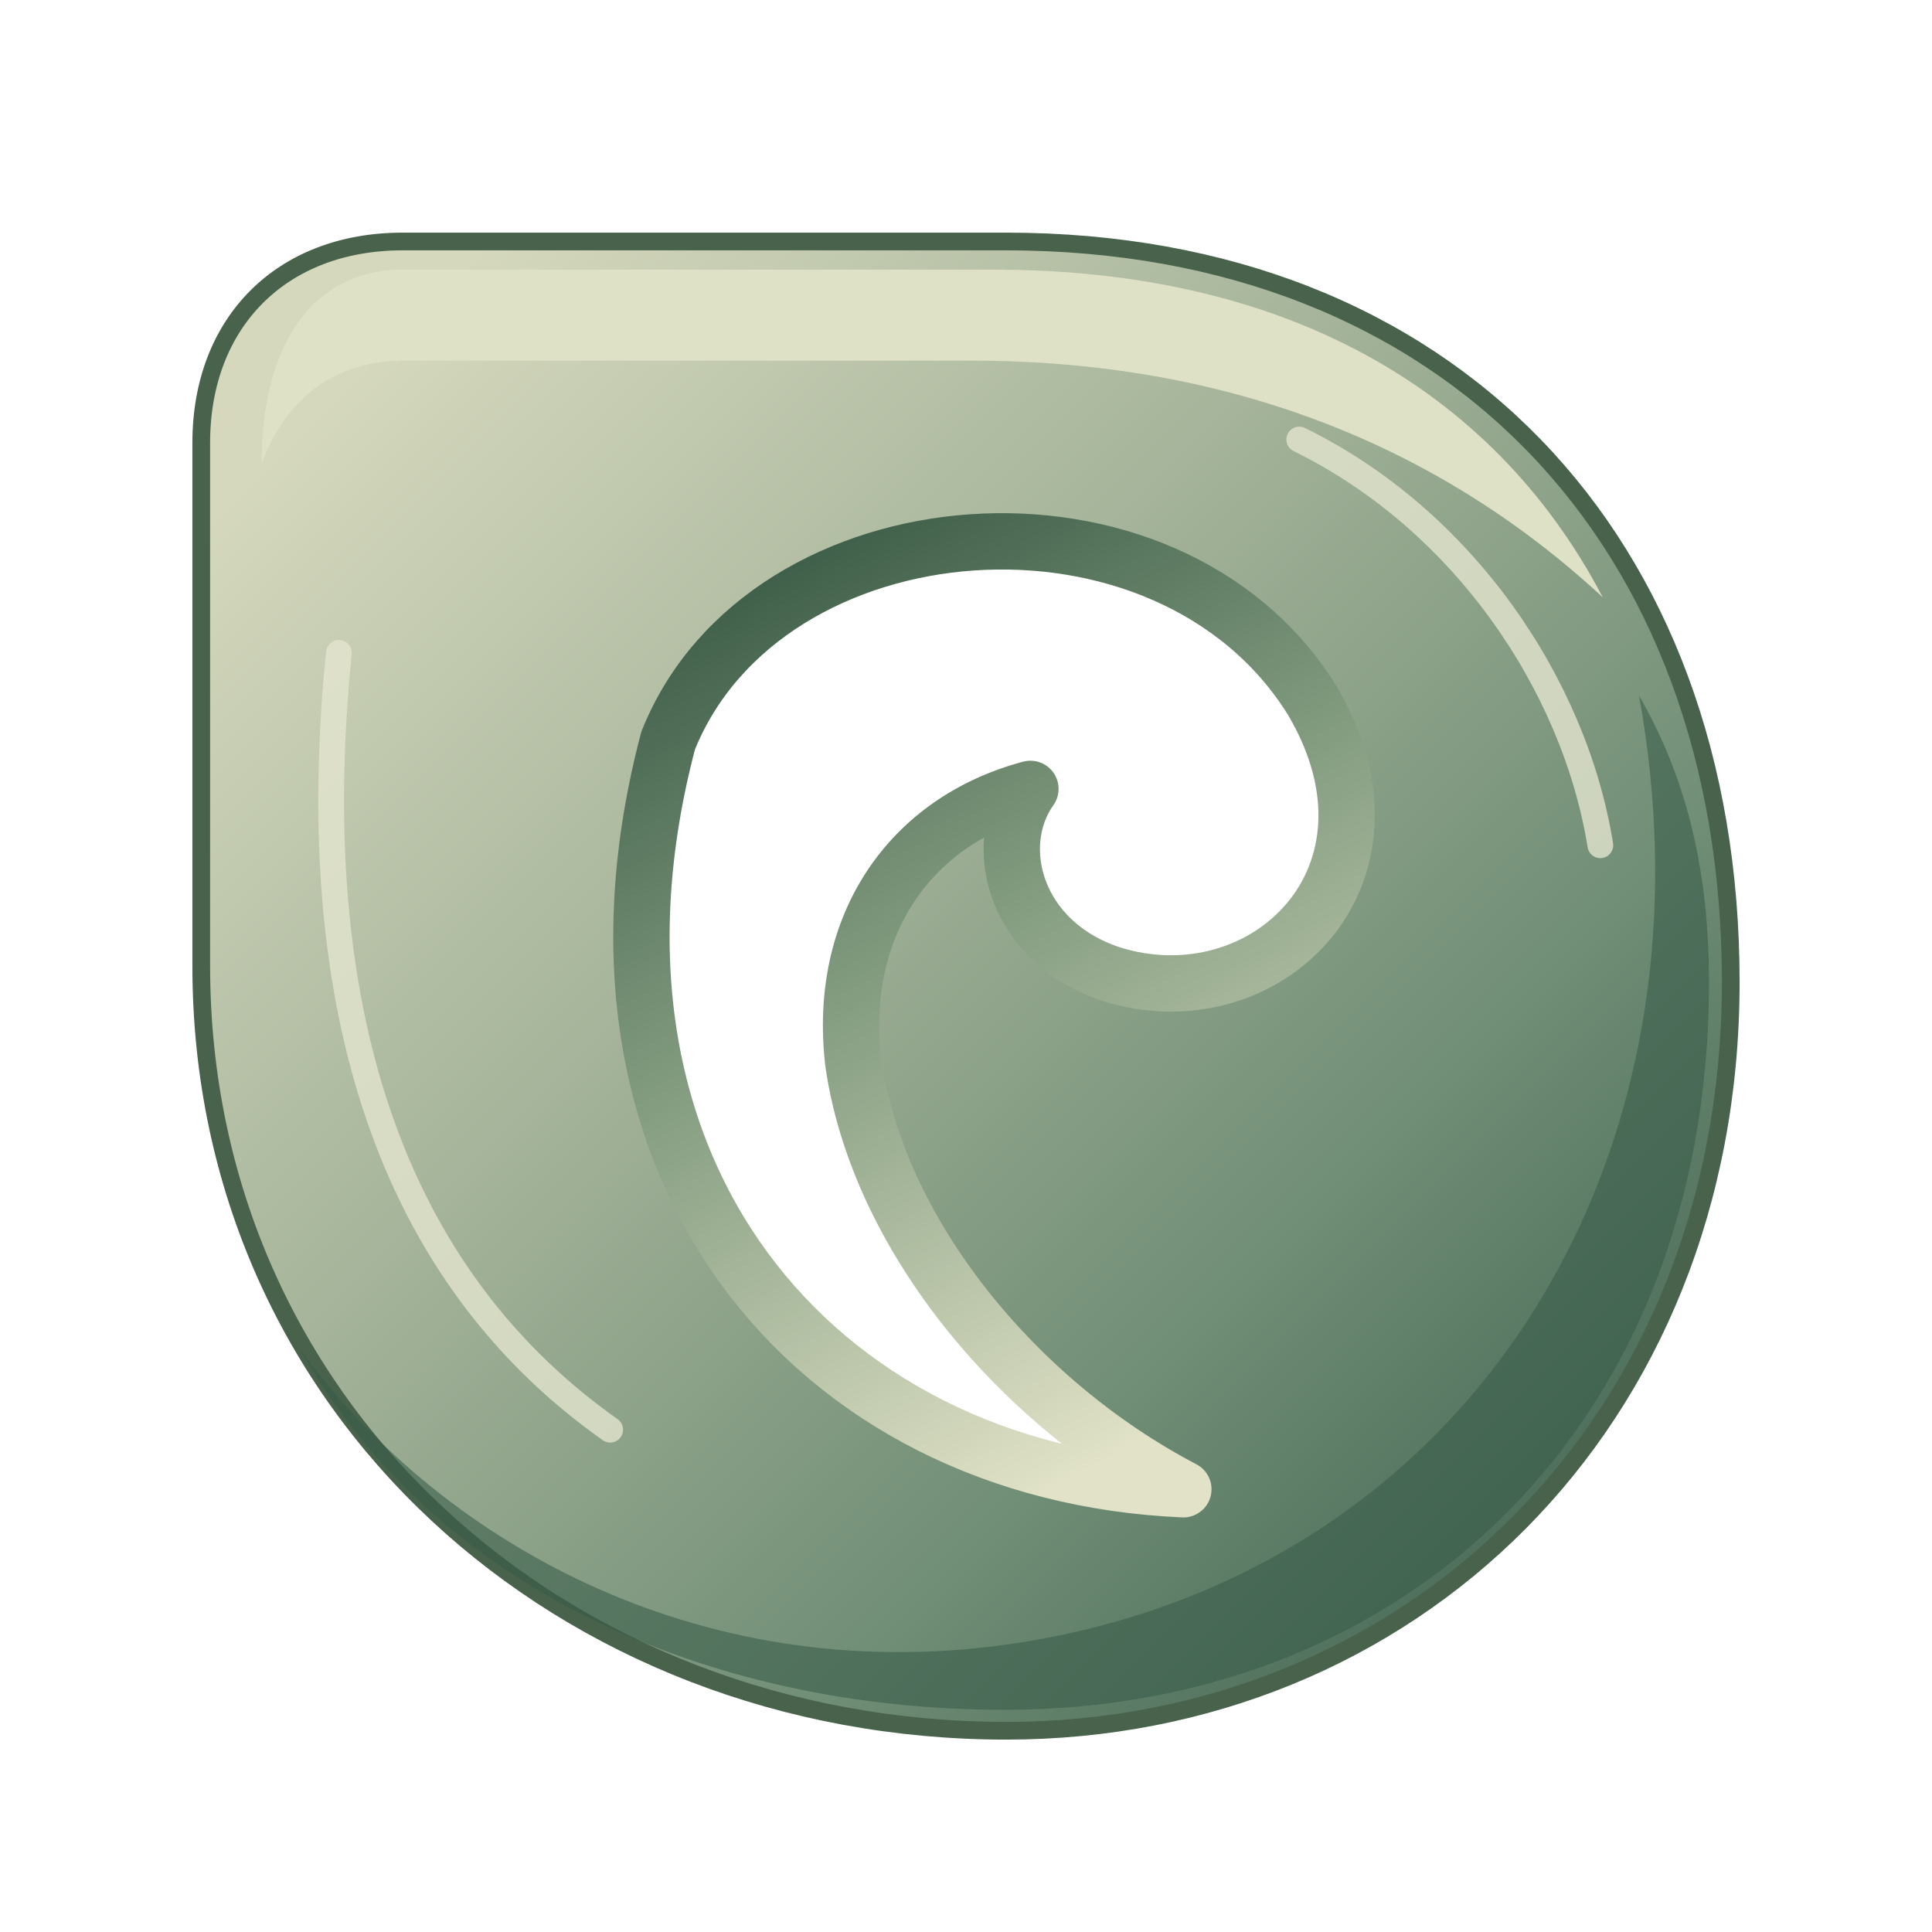
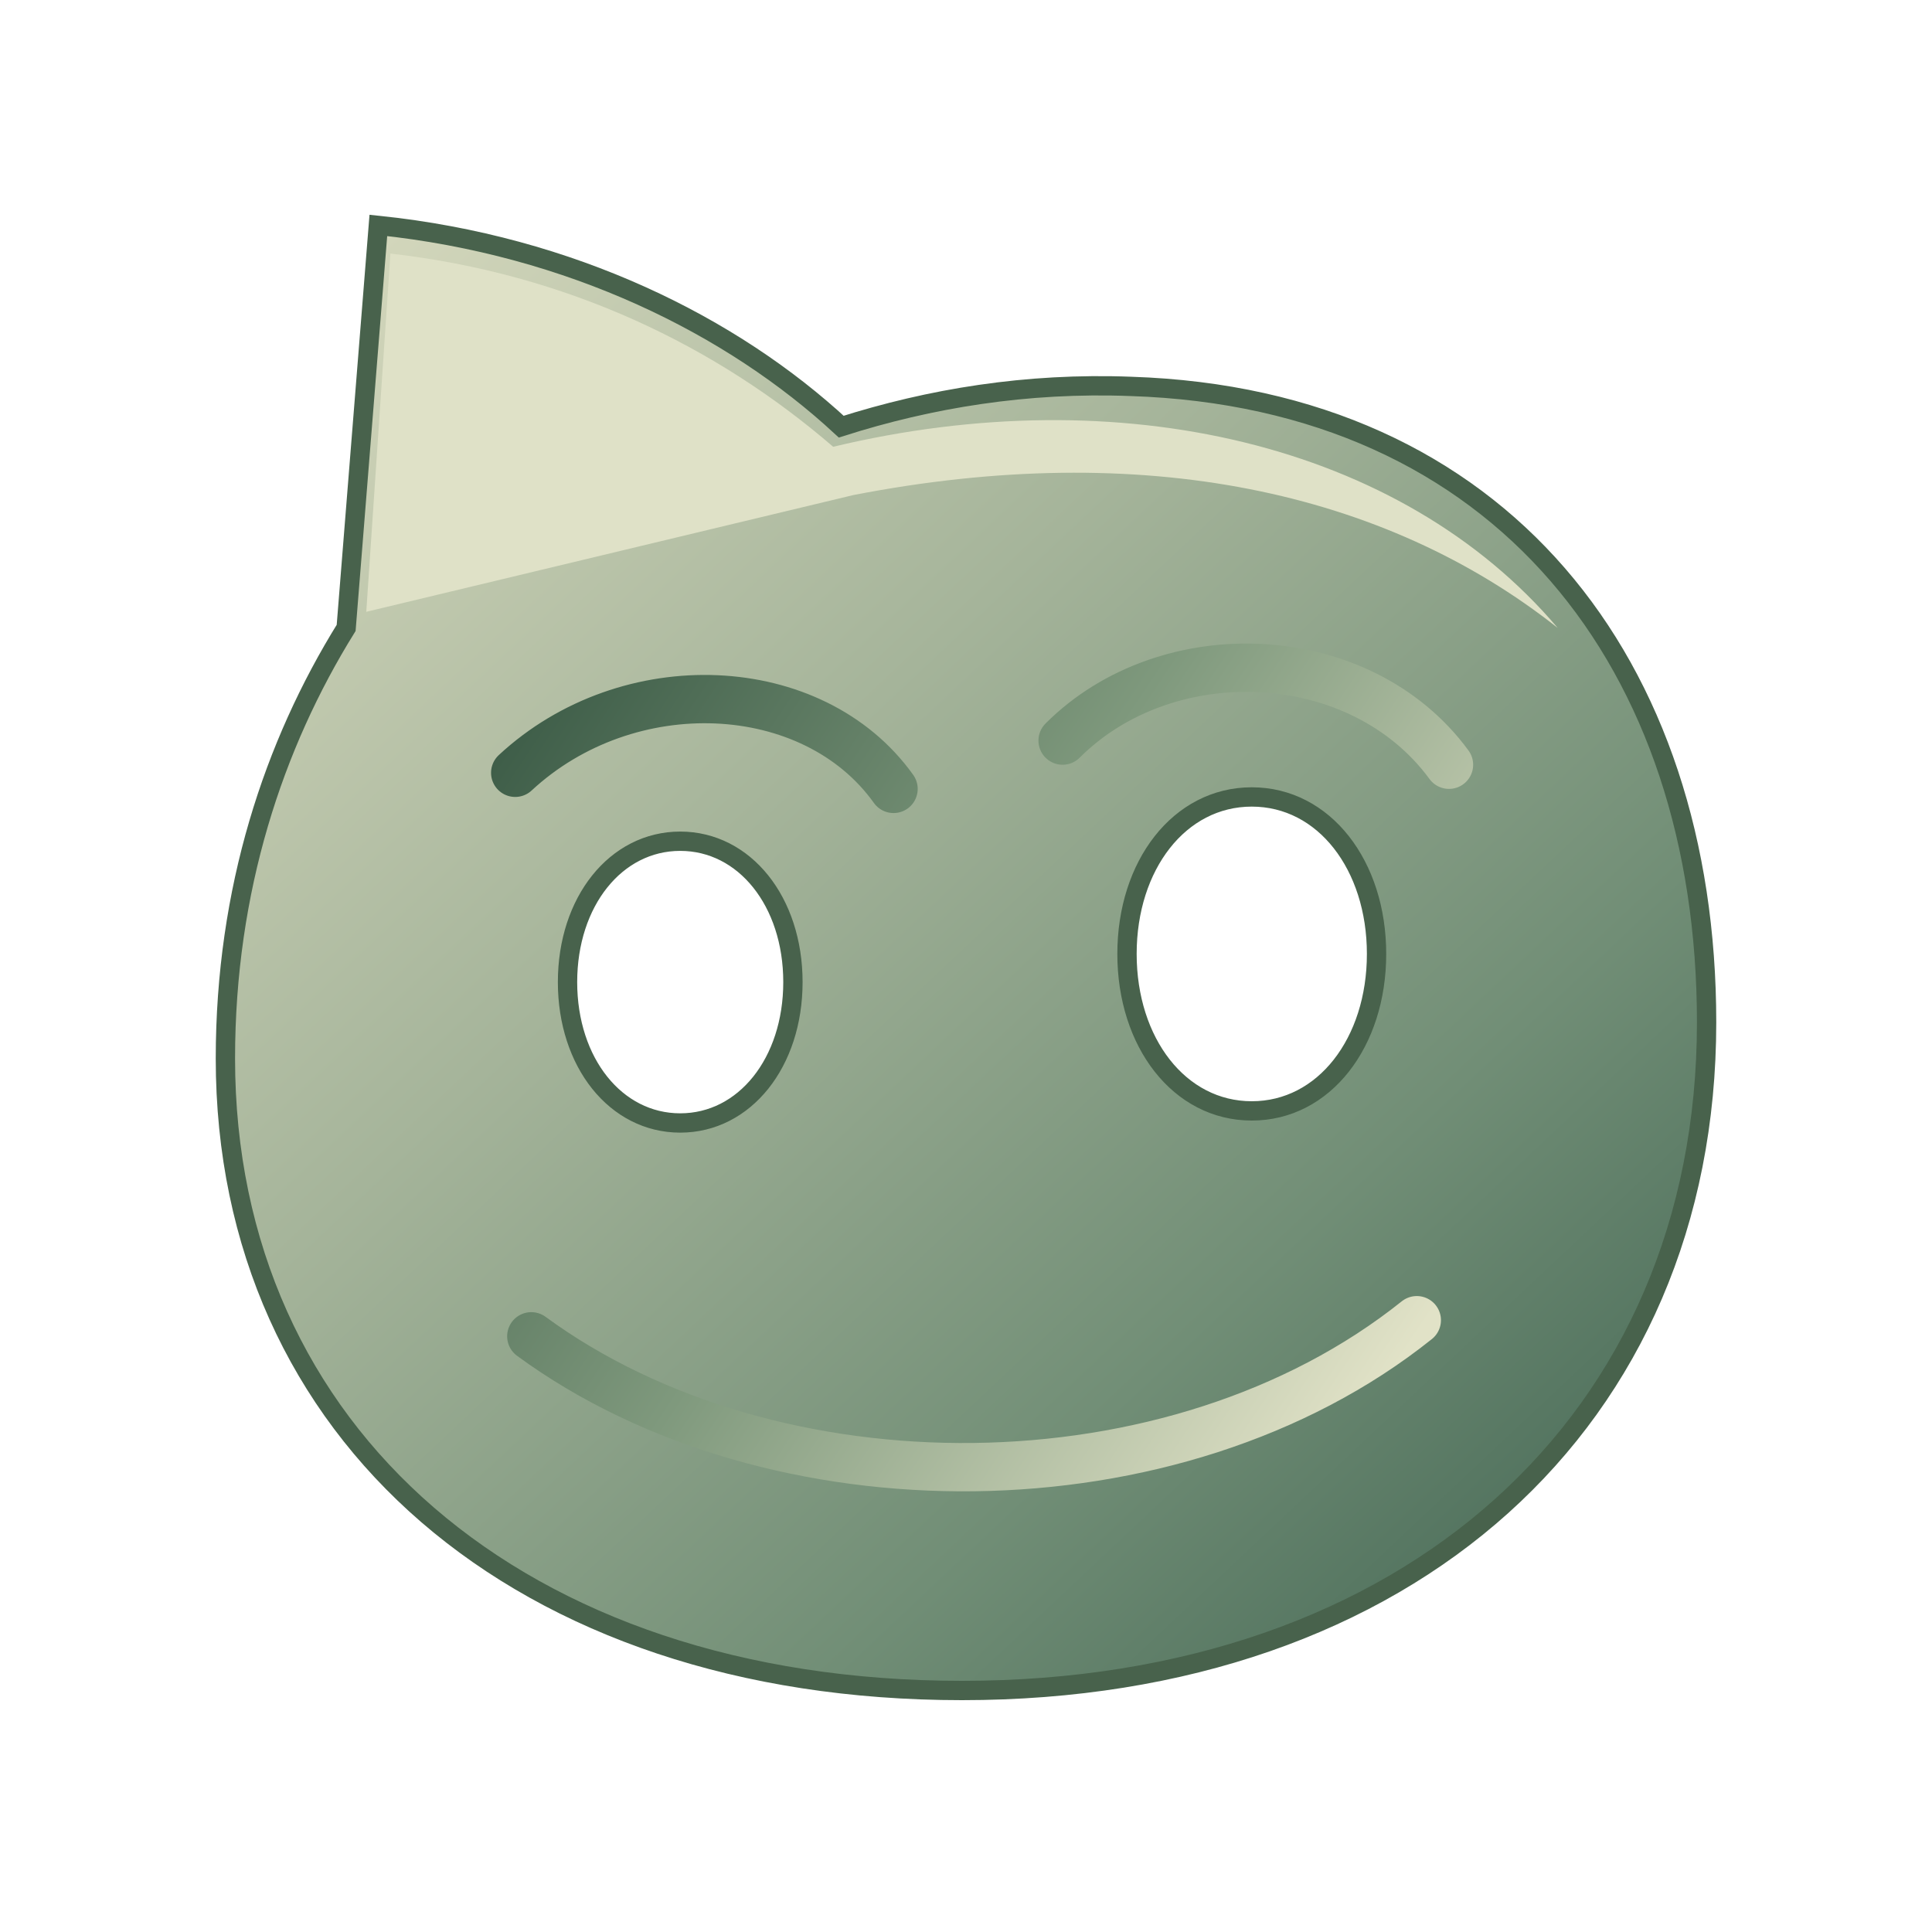
<svg xmlns="http://www.w3.org/2000/svg" width="256" height="256" viewBox="0 0 24 24">
  <defs>
-     <linearGradient id="mote-stone-volume" x1="5" y1="4" x2="20" y2="19" gradientUnits="userSpaceOnUse">
+     <linearGradient id="mote-stone-volume" x1="4" y1="3" x2="20" y2="20" gradientUnits="userSpaceOnUse">
      <stop stop-color="#d5d8bd" />
      <stop offset=".38" stop-color="#a5b49a" />
      <stop offset=".74" stop-color="#718e76" />
      <stop offset="1" stop-color="#486a57" />
    </linearGradient>
-     <linearGradient id="mote-stone-bevel" x1="8" y1="7" x2="14" y2="18" gradientUnits="userSpaceOnUse">
+     <linearGradient id="mote-stone-bevel" x1="6" y1="8" x2="18" y2="16" gradientUnits="userSpaceOnUse">
      <stop stop-color="#355541" />
-       <stop offset=".45" stop-color="#7f997d" />
+       <stop offset=".5" stop-color="#7f997d" />
      <stop offset="1" stop-color="#e1e2c7" />
    </linearGradient>
  </defs>
-   <path fill="url(#mote-stone-volume)" stroke="#48624c" stroke-width=".22" fill-rule="evenodd" d="M5 3H12.5C18 3 21.5 6.7 21.5 12.2C21.5 17.7 17.5 21.5 12.5 21.5C7 21.5 2.5 17.5 2.5 12V5.5C2.5 4 3.5 3 5 3ZM8.3 9.2C9.5 6.2 14.5 5.8 16.3 8.7C17.6 10.9 15.7 12.7 13.8 12.1C12.6 11.7 12.3 10.5 12.8 9.8C11.3 10.2 10.4 11.5 10.6 13.2C10.9 15.3 12.6 17.4 14.7 18.5C10.1 18.3 6.9 14.5 8.3 9.2Z" />
-   <path fill="#dfe1c7" d="M5 3.35H12.35C15.91 3.35 18.53 4.79 19.91 7.42C17.87 5.53 15.25 4.48 12.07 4.48H5.01C4.19 4.48 3.56 4.92 3.25 5.76C3.25 4.26 3.9 3.35 5 3.35Z" />
-   <path fill="#375c48" opacity=".58" d="M20.36 8.64C21.43 14.53 18.14 19.64 12.5 20.43C8.61 20.97 5.41 19.09 3.72 16.75C5.38 19.73 8.81 21.24 12.48 21.24C17.49 21.24 21.23 17.68 21.23 12.2C21.23 10.91 20.99 9.73 20.36 8.64Z" />
-   <path d="M8.3 9.2C9.5 6.2 14.5 5.8 16.3 8.7C17.6 10.9 15.7 12.7 13.8 12.1C12.6 11.7 12.3 10.5 12.8 9.8C11.3 10.2 10.4 11.5 10.6 13.2C10.9 15.3 12.6 17.4 14.7 18.5C10.1 18.3 6.9 14.5 8.3 9.2Z" fill="none" stroke="url(#mote-stone-bevel)" stroke-width=".7" stroke-linejoin="round" />
-   <path d="M4.21 8.11C3.8 12.17 4.66 15.7 7.58 17.76M16.14 5.46C18.18 6.46 19.56 8.51 19.88 10.5" fill="none" stroke="#e4e5ce" stroke-width=".32" stroke-linecap="round" opacity=".8" />
+   <path fill="url(#mote-stone-volume)" stroke="#48624c" stroke-width=".24" fill-rule="evenodd" d="M4.7 2.8C7.1 3.05 9.1 4.05 10.45 5.3C11.55 4.95 12.75 4.75 14.05 4.8C18.65 4.95 21.2 8.25 21.2 12.7C21.2 17.65 17.5 21 11.95 21C6.45 21 2.8 17.8 2.8 13.15C2.8 11.05 3.4 9.25 4.3 7.8L4.7 2.8ZM8.45 10.45C7.65 10.45 7.05 11.2 7.05 12.2C7.05 13.2 7.65 13.95 8.45 13.95C9.25 13.95 9.85 13.2 9.85 12.2C9.85 11.2 9.25 10.45 8.45 10.45ZM15.55 9.9C14.65 9.9 14 10.75 14 11.85C14 12.95 14.65 13.8 15.55 13.8C16.45 13.8 17.1 12.95 17.1 11.85C17.1 10.75 16.45 9.9 15.55 9.9Z" />
+   <path fill="#dfe1c7" d="M4.85 3.15C7.05 3.4 8.9 4.3 10.35 5.55C13.9 4.7 17.4 5.5 19.35 7.8C17.2 6.1 14.2 5.45 10.6 6.15L4.55 7.6Z" />
+   <path d="M6.4 9.6C7.8 8.3 10.1 8.4 11.1 9.8M13.2 9.2C14.5 7.9 16.9 8.0 18.0 9.5M6.6 16.6C9.6 18.8 14.6 18.8 17.6 16.4" fill="none" stroke="url(#mote-stone-bevel)" stroke-width=".6" stroke-linecap="round" />
</svg>
